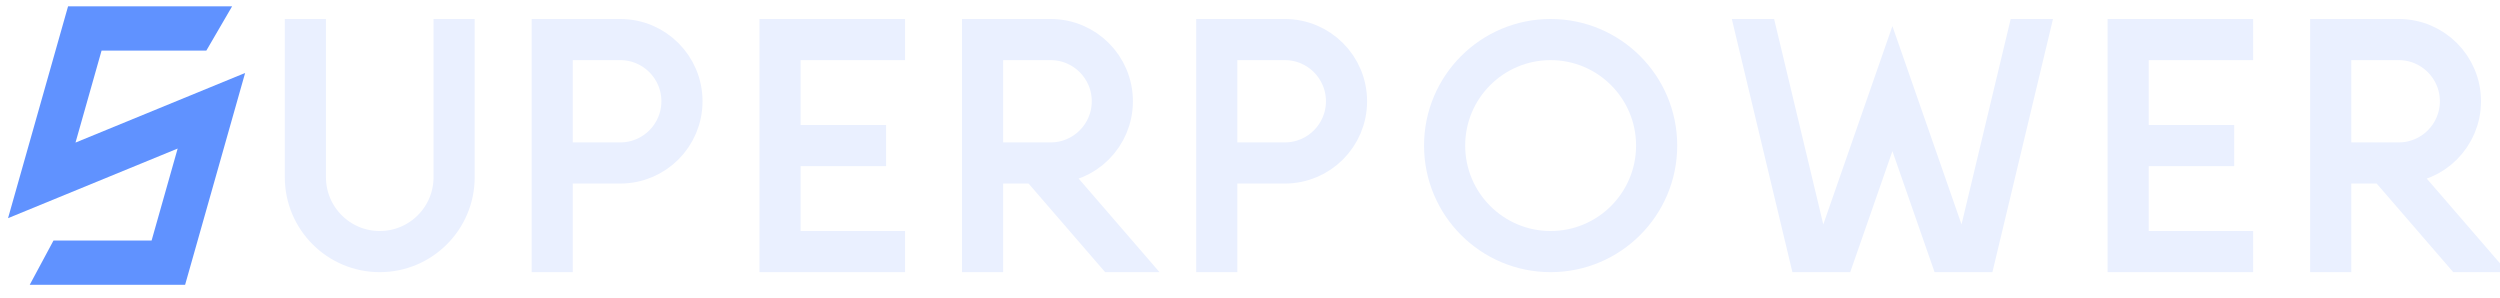
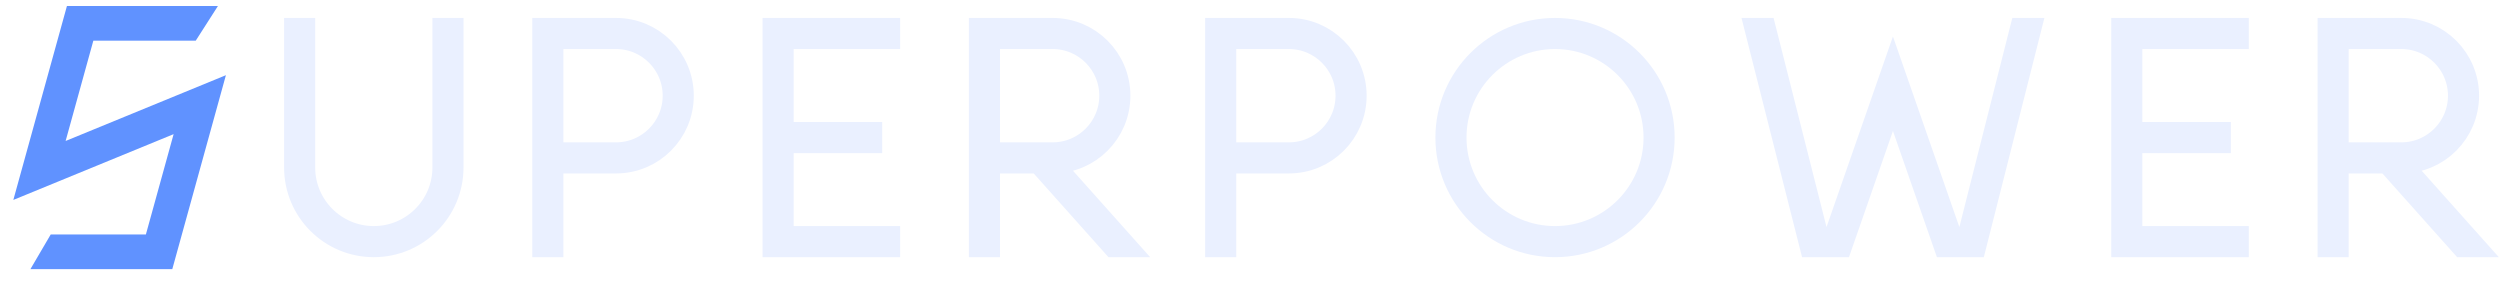
- <svg xmlns="http://www.w3.org/2000/svg" viewBox="-4 -3 395 47" role="img" aria-label="Super Power">
+ <svg xmlns="http://www.w3.org/2000/svg" viewBox="-4 -3 418 47" role="img" aria-label="Super Power">
  <clipPath id="s">
-     <path d="M-6 -6H35L27.9 6.2H45V50H-3.6L5.1 33.8H-6Z" />
+     <path d="M-6 -6H35L28.6 4H45V50H-3.6L4.6 36H-6Z" />
  </clipPath>
  <clipPath id="cap">
-     <rect width="393" height="40" />
+     <rect width="416" height="40" />
  </clipPath>
-   <path clip-path="url(#s)" d="M36 1.5H9.4L2.6 25.5L29.4 14.5L22.6 38.5H-4" fill="none" stroke="#6092FF" stroke-width="7" stroke-miterlimit="20" />
-   <g clip-path="url(#cap)" fill="none" stroke="#EAF0FF" stroke-width="6.5" stroke-miterlimit="10">
-     <path transform="translate(41 0)" d="M3.25 -2V25A11.75 11.75 0 0 0 26.75 25V-2" />
-     <path transform="translate(80 0)" d="M3.25 -2V42M3.25 3.25H14A9.75 9.75 0 0 1 14 22.75H3.25" />
-     <path transform="translate(116 0)" d="M3.25 -2V42M3.25 3.25H23M3.25 20H20M3.25 36.75H23" />
-     <path transform="translate(148 0)" d="M3.25 -2V42M3.25 3.25H14A9.75 9.75 0 0 1 14 22.75H3.25M12 22.75L29.5 43" />
-     <path transform="translate(185 0)" d="M3.25 -2V42M3.25 3.25H14A9.75 9.75 0 0 1 14 22.75H3.25" />
-     <path transform="translate(221 0)" d="M20 3.25A16.75 16.75 0 1 1 20 36.75A16.75 16.75 0 1 1 20 3.25Z" />
-     <path transform="translate(270 0)" d="M2.25 -3L13.5 44L25 11L36.5 44L47.75 -3" />
-     <path transform="translate(329 0)" d="M3.25 -2V42M3.25 3.25H23M3.25 20H20M3.25 36.75H23" />
-     <path transform="translate(361 0)" d="M3.25 -2V42M3.25 3.25H14A9.75 9.75 0 0 1 14 22.75H3.25M12 22.75L29.5 43" />
+   <path clip-path="url(#s)" d="M36 0.9H9.4L2.6 25.5L29.4 14.5L22.6 39.1H-4" fill="none" stroke="#6092FF" stroke-width="5.8" stroke-miterlimit="20" />
+   <g clip-path="url(#cap)" fill="none" stroke="#EAF0FF" stroke-width="5.2" stroke-miterlimit="10">
+     <path transform="translate(43.5 0)" d="M2.6 -2V25A12.4 12.4 0 0 0 27.4 25V-2" />
+     <path transform="translate(85 0)" d="M2.6 -2V42M2.6 2.6H14A10.4 10.4 0 0 1 14 23.4H2.6" />
+     <path transform="translate(123.5 0)" d="M2.6 -2V42M2.6 2.6H23M2.6 20H20M2.6 37.4H23" />
+     <path transform="translate(158 0)" d="M2.6 -2V42M2.6 2.6H14A10.4 10.4 0 0 1 14 23.4H2.6M12 23.4L29.5 43" />
+     <path transform="translate(197.5 0)" d="M2.6 -2V42M2.6 2.6H14A10.4 10.4 0 0 1 14 23.4H2.6" />
+     <path transform="translate(236 0)" d="M20 2.6A17.4 17.4 0 1 1 20 37.4A17.4 17.4 0 1 1 20 2.6Z" />
+     <path transform="translate(287.5 0)" d="M1.6 -3L13.5 44L25 11L36.5 44L48.4 -3" />
+     <path transform="translate(349 0)" d="M2.6 -2V42M2.6 2.6H23M2.6 20H20M2.6 37.4H23" />
+     <path transform="translate(383.5 0)" d="M2.6 -2V42M2.6 2.6H14A10.4 10.4 0 0 1 14 23.4H2.6M12 23.4L29.5 43" />
  </g>
</svg>
